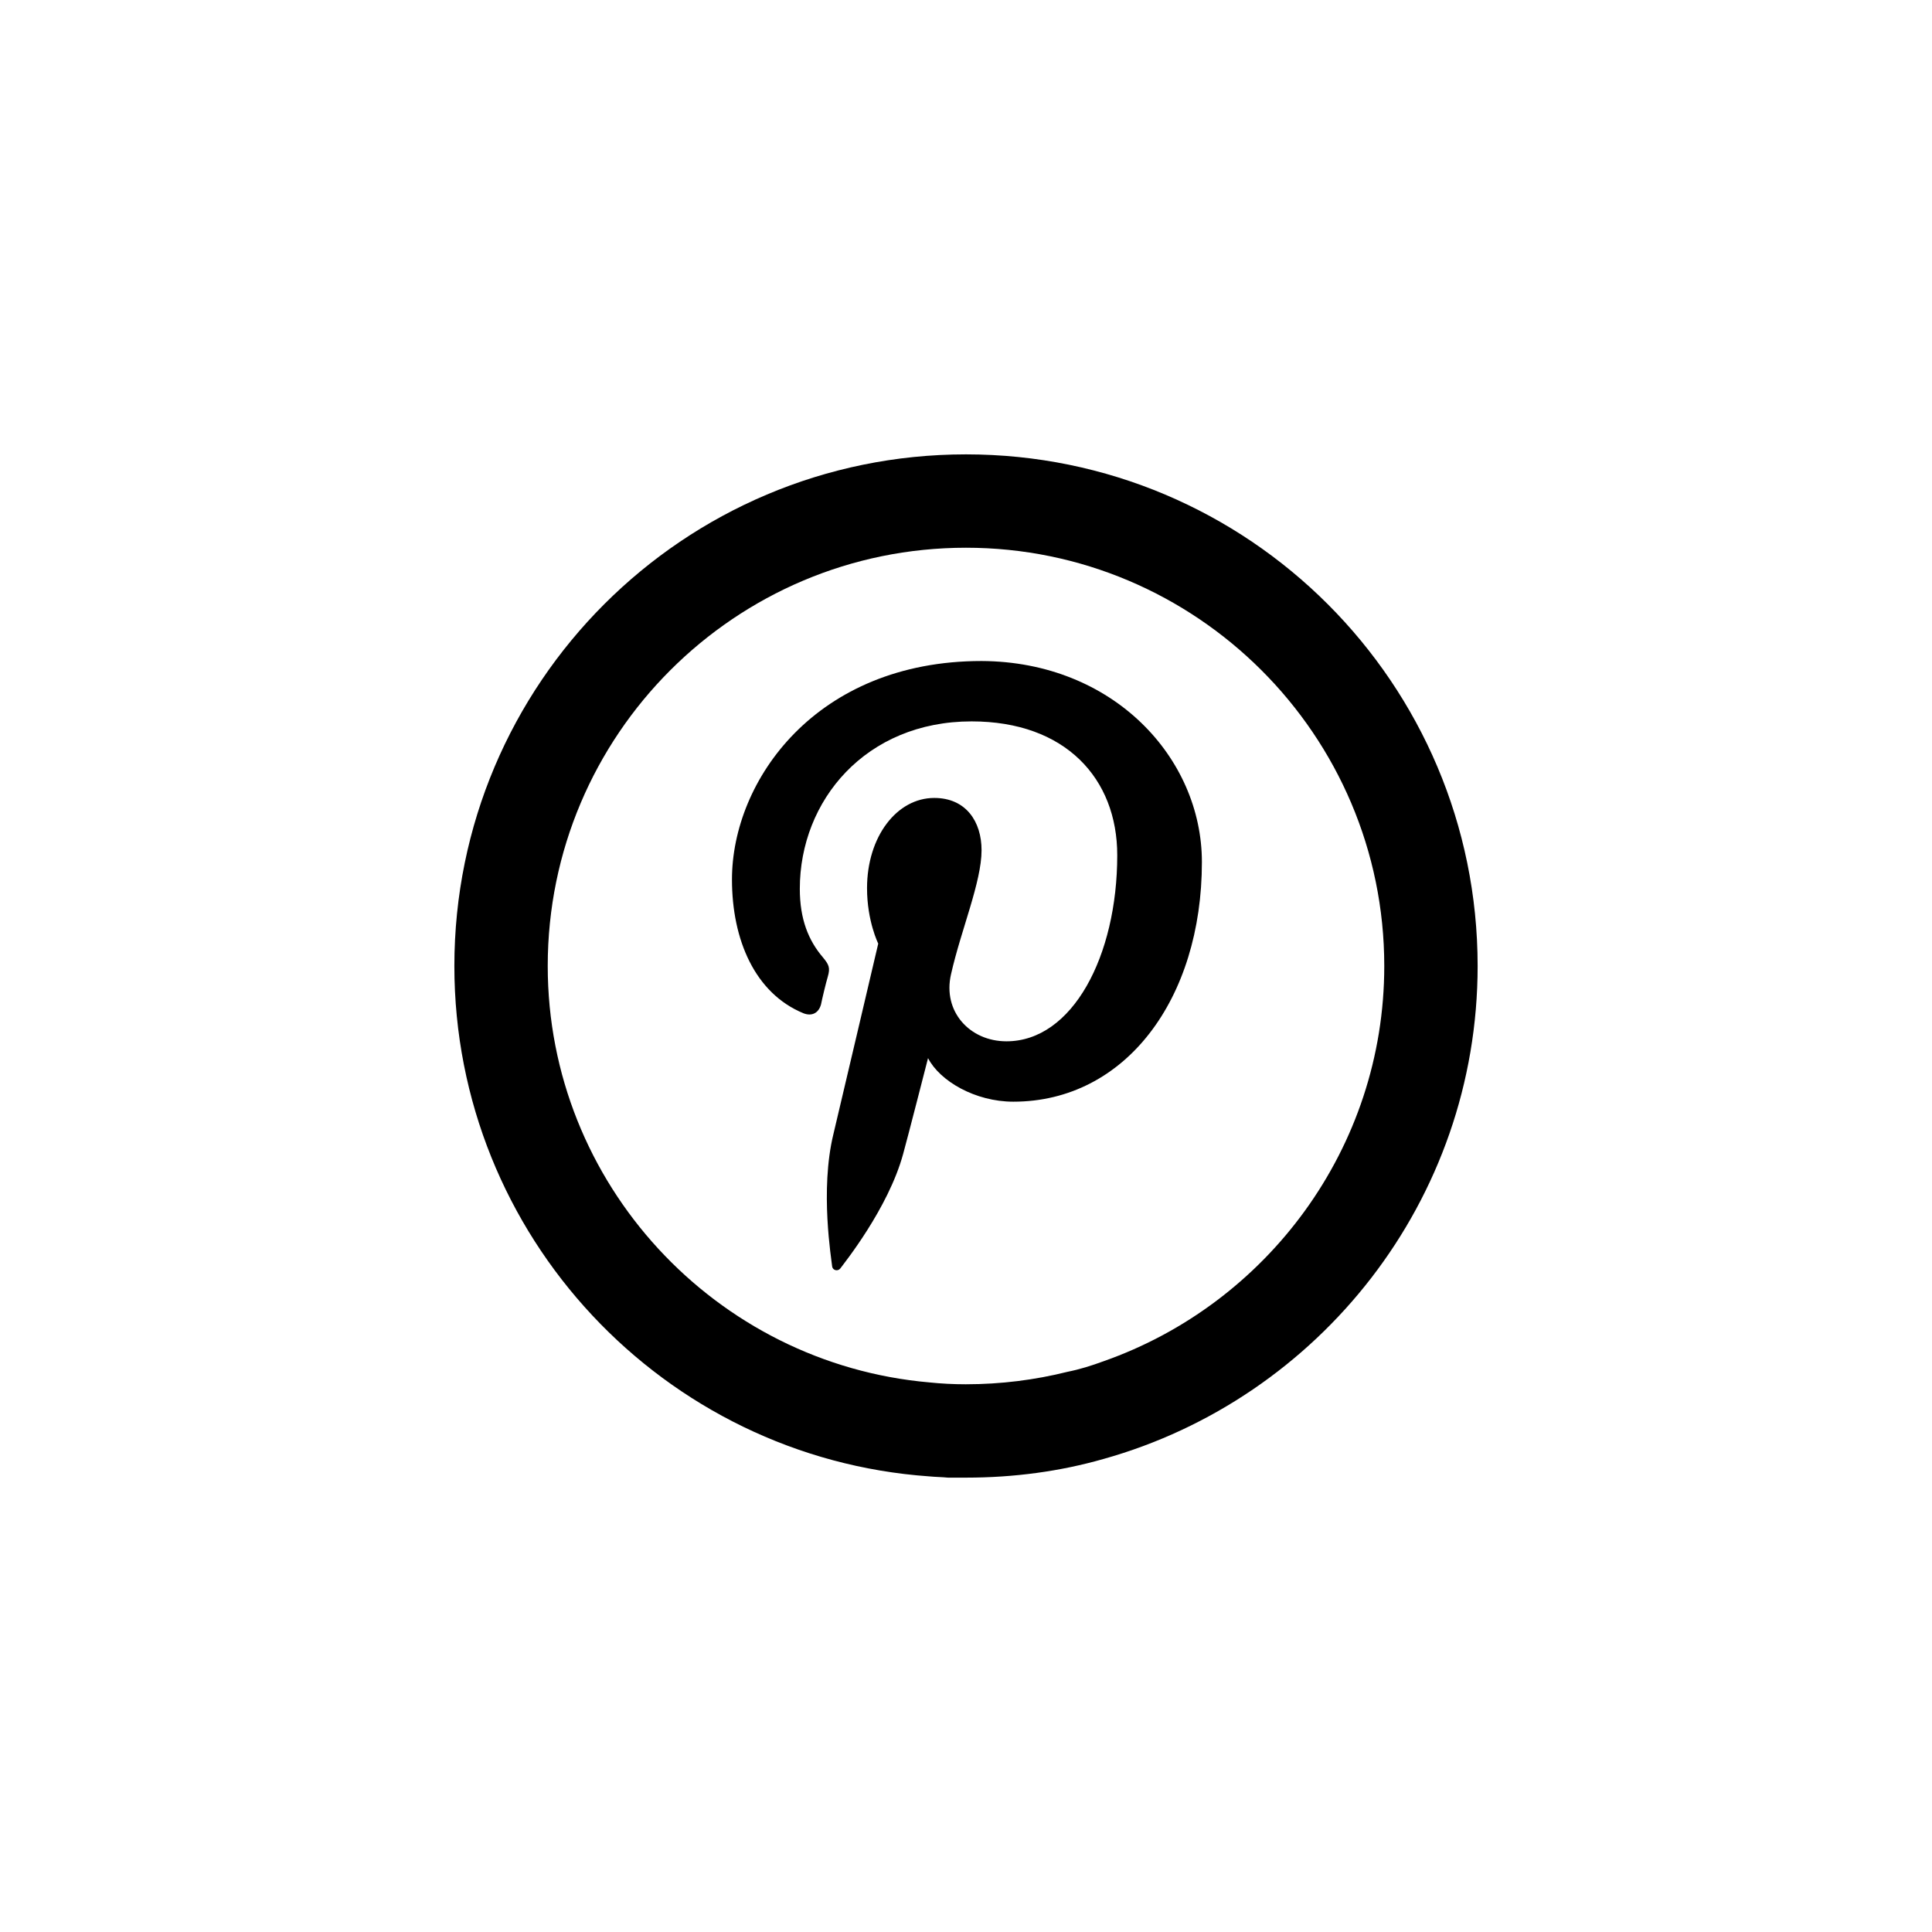
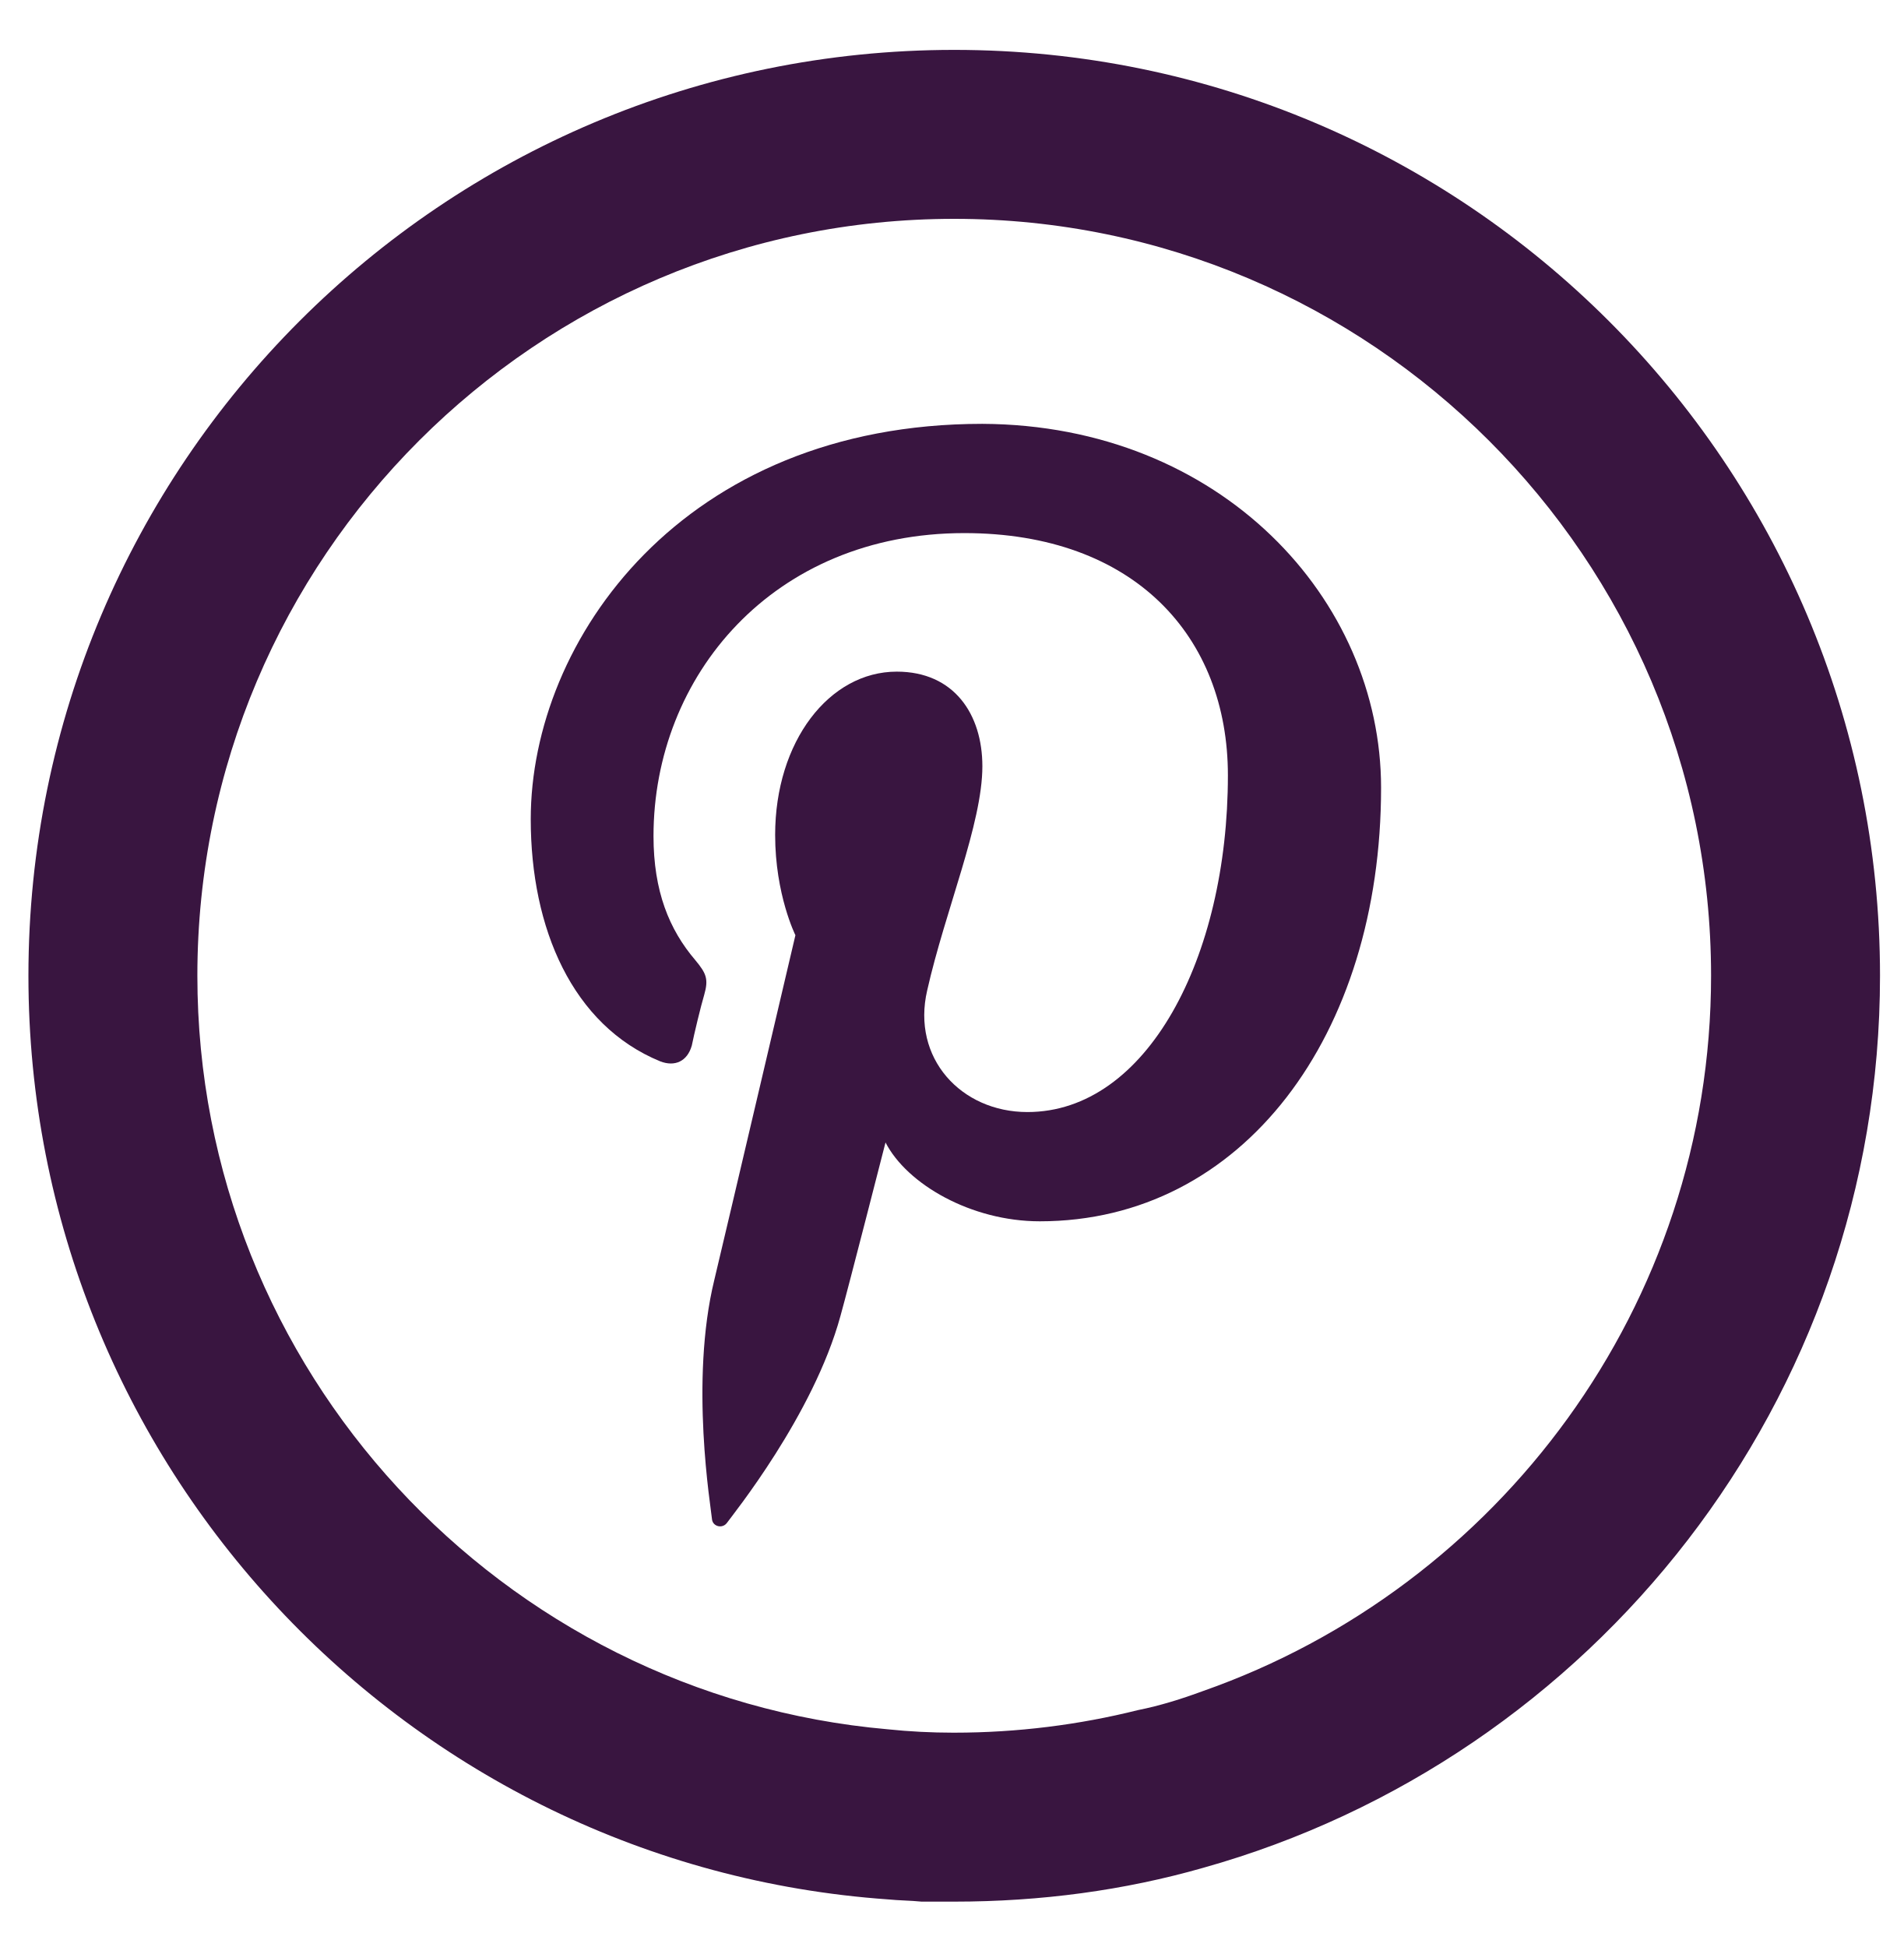
- <svg xmlns="http://www.w3.org/2000/svg" version="1.1" id="Capa_1" x="0px" y="0px" viewBox="0 0 310.4 310.4" style="enable-background:new 0 0 310.4 310.4;" xml:space="preserve">
-   <g>
-     <path d="M155.2,73C109.8,73,73,109.8,73,155.2c0,43.4,33.7,79,76.3,82c1,0.1,2,0.1,3,0.2c0.9,0,1.8,0,2.8,0h0.1   c7.7,0,15.1-1,22.1-3c34.6-9.7,60.1-41.5,60.1-79.2C237.4,109.8,200.6,73,155.2,73z M177.3,218.7c-1.9,0.7-3.8,1.3-5.8,1.7   c-5.2,1.3-10.7,2-16.3,2h-0.1c-1.9,0-3.9-0.1-5.8-0.3c-34.3-3-61.3-31.9-61.3-66.9c0-37.1,30.1-67.2,67.2-67.2   c37,0,67.2,30.1,67.2,67.2C222.4,184.5,203.5,209.5,177.3,218.7z" />
+ <svg xmlns="http://www.w3.org/2000/svg" version="1.1" style="enable-background:new 0 0 310.4 310.4;" xml:space="preserve" width="169.048" height="172.857">
+   <rect id="backgroundrect" width="100%" height="100%" x="0" y="0" fill="none" stroke="none" style="" class="" />
+   <g class="currentLayer" style="">
+     <g id="svg_1" class="selected" fill="#391540" fill-opacity="1">
+       <path d="M84.724,4.429 C39.324,4.429 2.524,41.229 2.524,86.629 c0,43.4 33.7,79 76.3,82 c1,0.1 2,0.1 3,0.2 c0.9,0 1.8,0 2.8,0 h0.1 c7.7,0 15.1,-1 22.1,-3 c34.6,-9.7 60.1,-41.5 60.1,-79.2 C166.924,41.229 130.124,4.429 84.724,4.429 zM106.824,150.129 c-1.9,0.7 -3.8,1.3 -5.8,1.7 c-5.2,1.3 -10.7,2 -16.3,2 h-0.1 c-1.9,0 -3.9,-0.1 -5.8,-0.3 c-34.3,-3 -61.3,-31.9 -61.3,-66.9 c0,-37.1 30.1,-67.2 67.2,-67.2 c37,0 67.2,30.1 67.2,67.2 C151.924,115.929 133.024,140.929 106.824,150.129 z" id="svg_2" fill="#391540" fill-opacity="1" />
+     </g>
+     <path d="M122.624,69.929 c0,22 -12.3,38.5 -30.3,38.5 c-6.1,0 -11.8,-3.3 -13.7,-7 c0,0 -3.3,12.9 -4,15.4 c-2.4,8.8 -9.6,17.7 -10.1,18.4 c-0.4,0.5 -1.2,0.3 -1.3,-0.3 c-0.1,-1.1 -2,-12.3 0.2,-21.3 c1.1,-4.6 7.2,-30.6 7.2,-30.6 s-1.8,-3.6 -1.8,-8.9 c0,-8.3 4.8,-14.5 10.8,-14.5 c5.1,0 7.6,3.8 7.6,8.4 c0,5.1 -3.3,12.8 -4.9,19.9 c-1.4,6 3,10.8 8.9,10.8 c10.6,0 17.8,-13.7 17.8,-29.9 c0,-12.3 -8.3,-21.5 -23.4,-21.5 c-17,0 -27.6,12.7 -27.6,26.9 c0,4.9 1.4,8.3 3.7,11 c1,1.2 1.2,1.7 0.8,3.1 c-0.3,1 -0.9,3.5 -1.1,4.5 c-0.4,1.4 -1.5,1.9 -2.8,1.4 c-7.8,-3.2 -11.5,-11.8 -11.5,-21.5 c0,-15.9 13.5,-35.1 40.1,-35.1 C108.424,37.729 122.624,53.229 122.624,69.929 z" id="svg_3" class="selected" fill="#391540" fill-opacity="1" />
  </g>
-   <path d="M193.1,138.5c0,22-12.3,38.5-30.3,38.5c-6.1,0-11.8-3.3-13.7-7c0,0-3.3,12.9-4,15.4c-2.4,8.8-9.6,17.7-10.1,18.4  c-0.4,0.5-1.2,0.3-1.3-0.3c-0.1-1.1-2-12.3,0.2-21.3c1.1-4.6,7.2-30.6,7.2-30.6s-1.8-3.6-1.8-8.9c0-8.3,4.8-14.5,10.8-14.5  c5.1,0,7.6,3.8,7.6,8.4c0,5.1-3.3,12.8-4.9,19.9c-1.4,6,3,10.8,8.9,10.8c10.6,0,17.8-13.7,17.8-29.9c0-12.3-8.3-21.5-23.4-21.5  c-17,0-27.6,12.7-27.6,26.9c0,4.9,1.4,8.3,3.7,11c1,1.2,1.2,1.7,0.8,3.1c-0.3,1-0.9,3.5-1.1,4.5c-0.4,1.4-1.5,1.9-2.8,1.4  c-7.8-3.2-11.5-11.8-11.5-21.5c0-15.9,13.5-35.1,40.1-35.1C178.9,106.3,193.1,121.8,193.1,138.5z" />
</svg>
